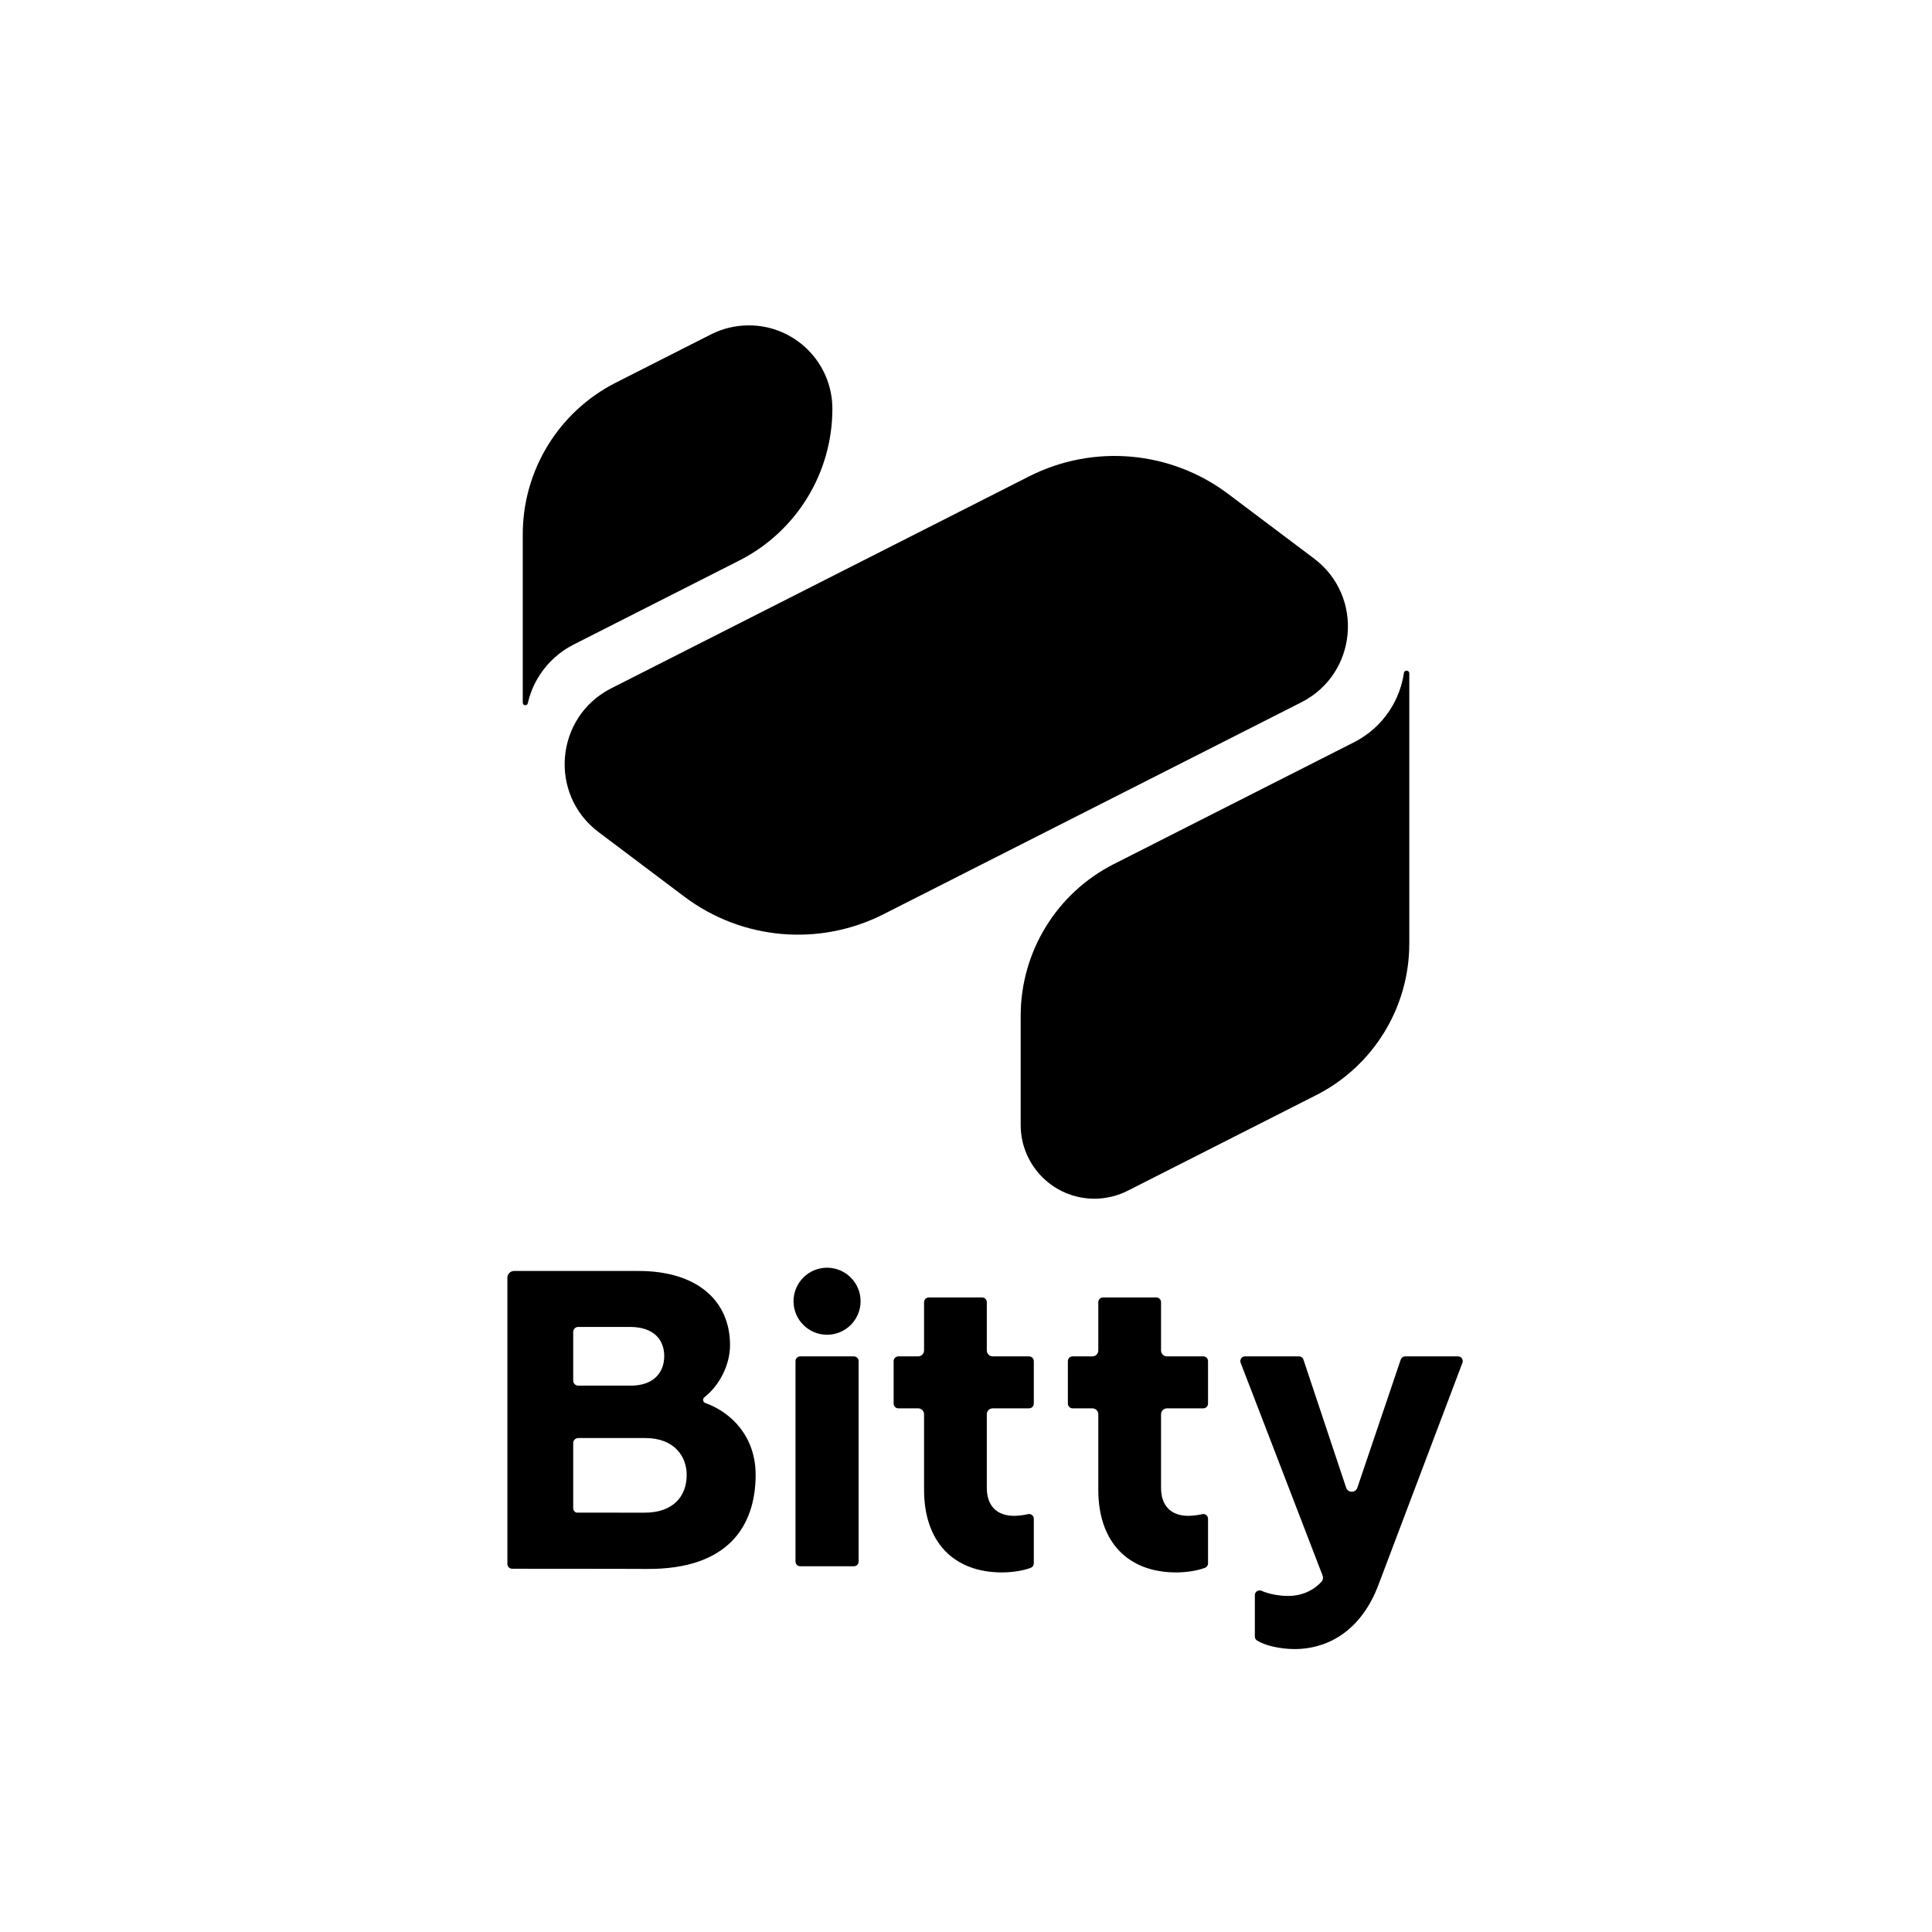
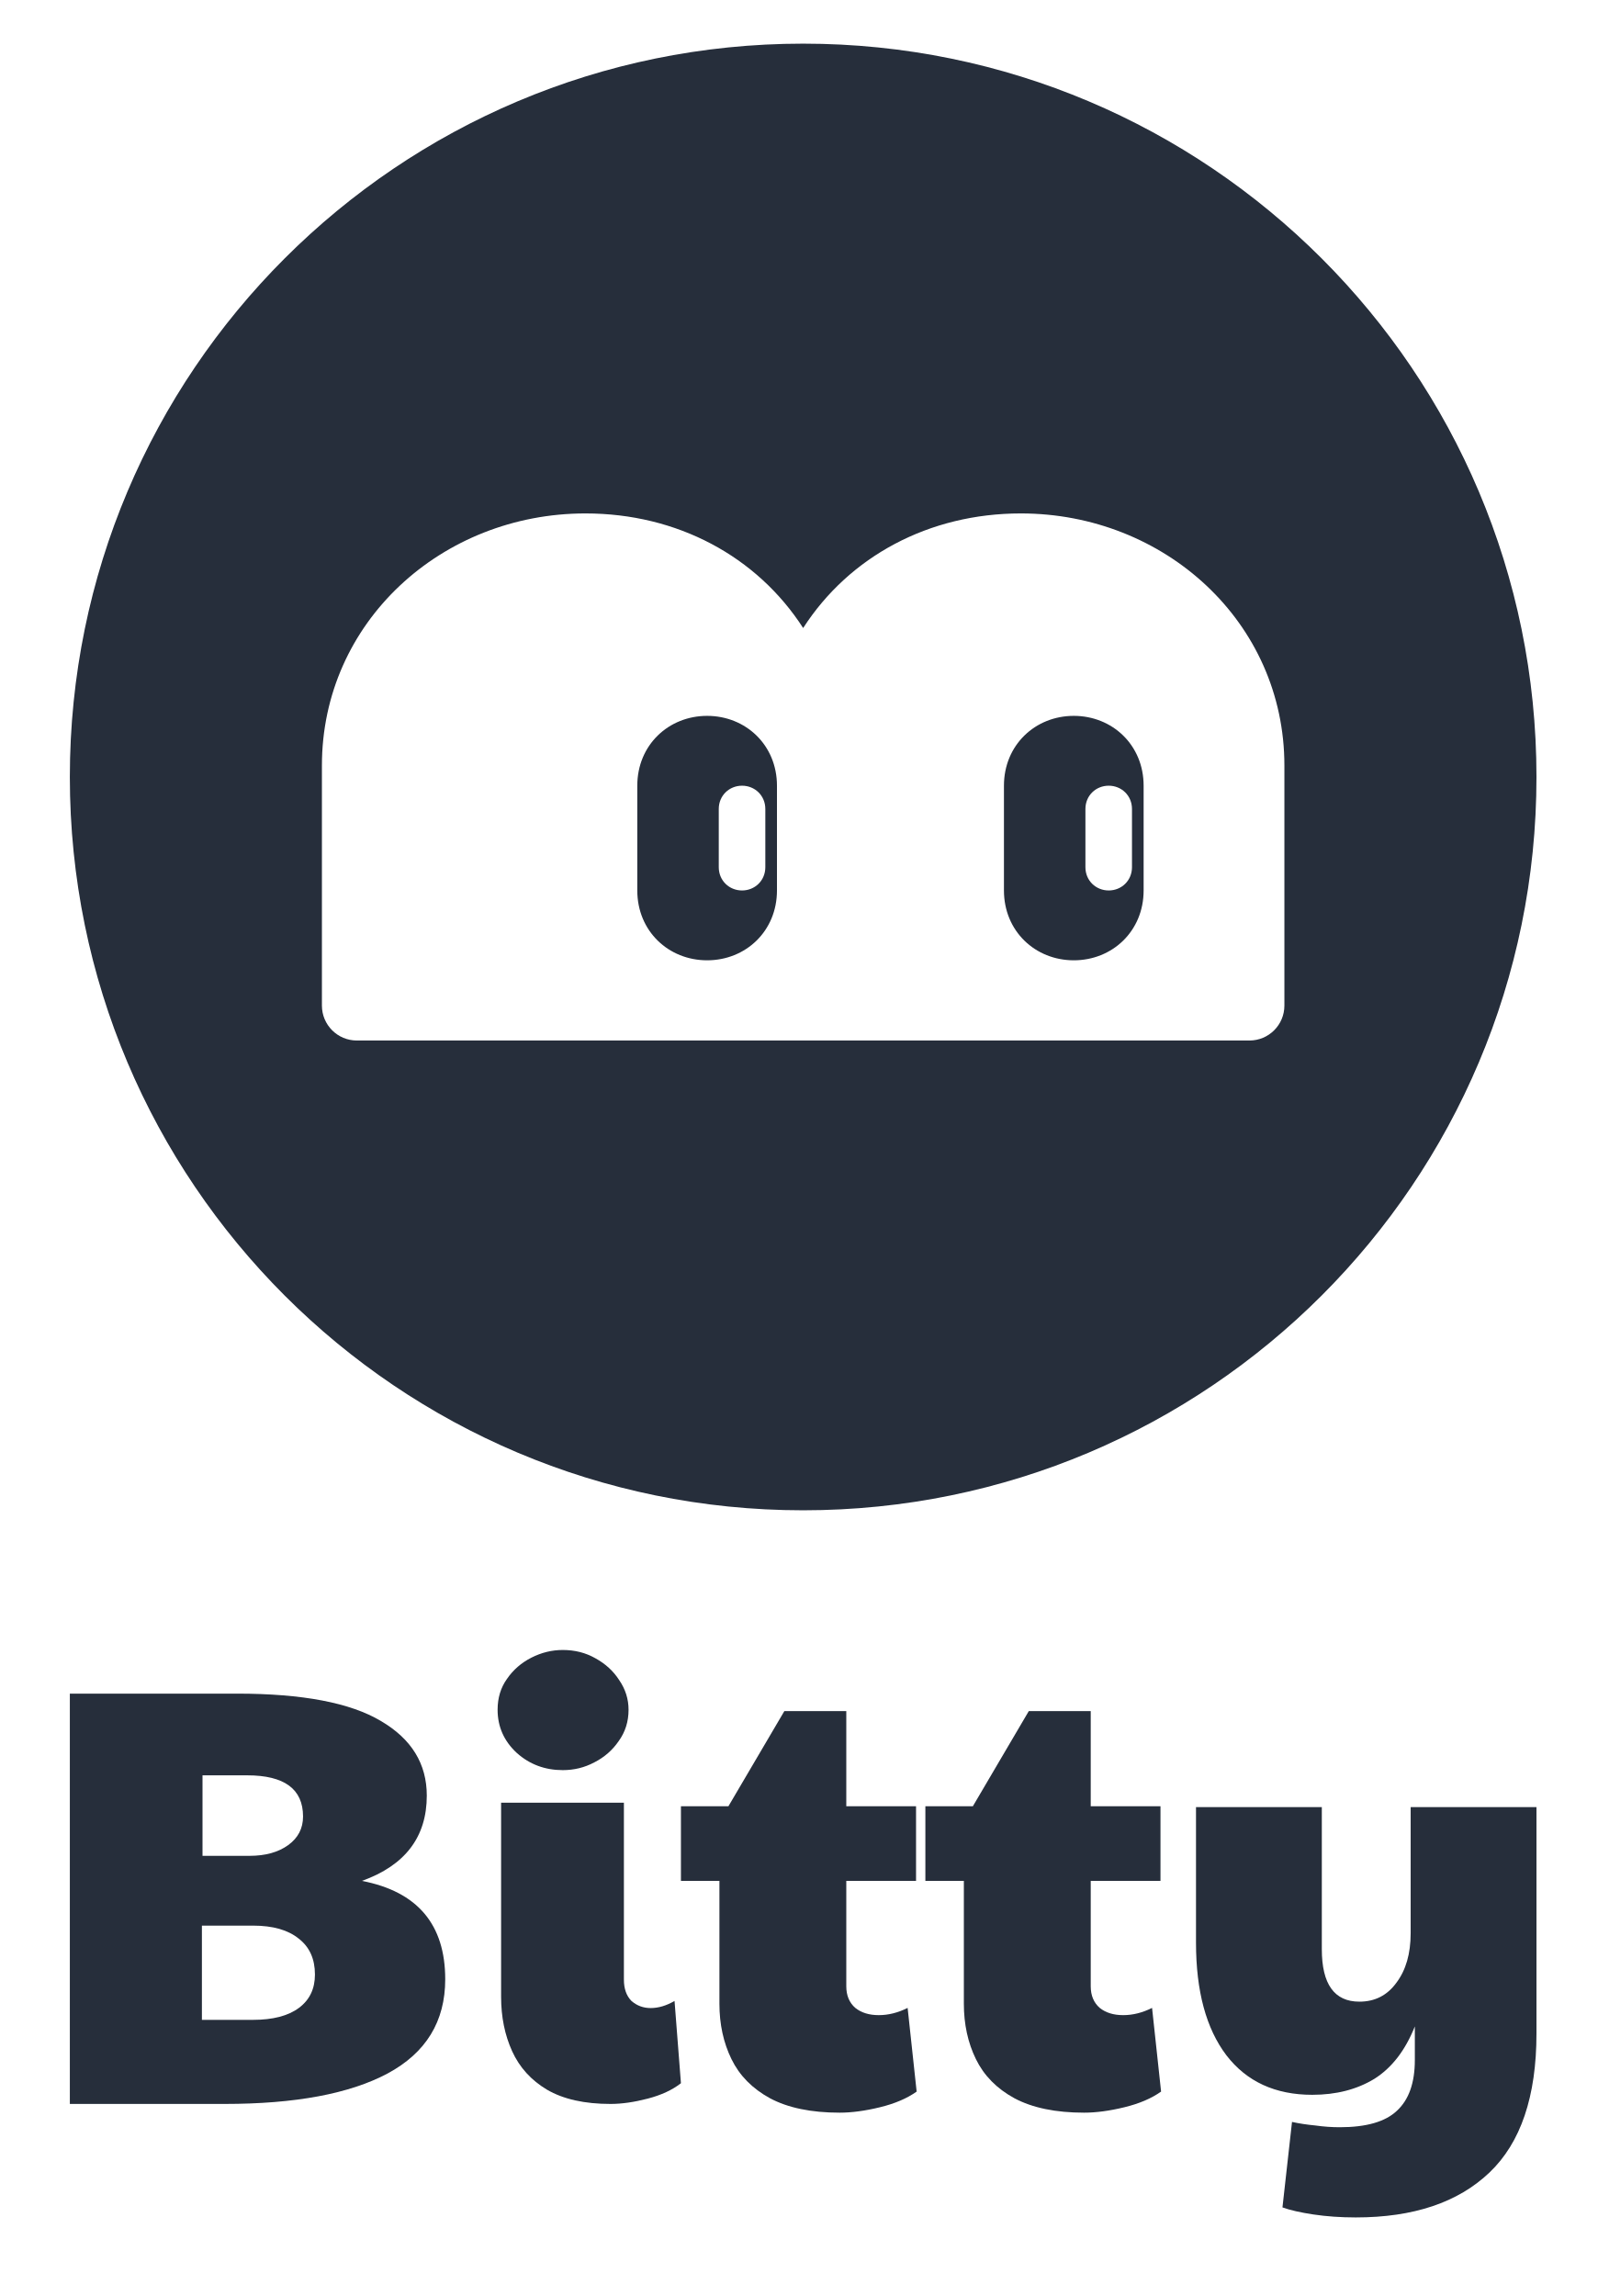
- <svg xmlns="http://www.w3.org/2000/svg" id="_图层_6" data-name="图层 6" viewBox="0 0 3240 3240">
-   <defs>
-     <style>
-       .cls-1 {
-         clip-path: url(#clippath);
-       }
- 
-       .cls-2 {
-         fill: none;
-       }
- 
-       .cls-2, .cls-3 {
-         stroke-width: 0px;
-       }
-     </style>
-     <clipPath id="clippath">
-       <path id="line" class="cls-2" d="M1395.92,685.69h0c0,107.45-60.38,205.78-156.21,254.38l-277.84,140.92c-23.12,11.72-42.72,29.36-56.81,51.12l-.02.03c-9.36,14.44-16.09,30.42-19.91,47.2h0c-1.13,4.97-8.45,4.15-8.45-.95v-282.37c0-107.45,60.38-205.78,156.21-254.38l159.34-80.82c19.66-9.97,41.4-15.17,63.44-15.17h.22c77.34,0,140.03,62.69,140.03,140.03ZM2203.62,936.63l-143.93-108.3c-96.59-72.68-226.11-84.09-333.91-29.41l-700.72,355.4c-94.14,47.75-105.59,177.68-21.24,241.15l143.93,108.3c96.59,72.68,226.11,84.09,333.91,29.41l700.72-355.4c94.14-47.75,105.59-177.68,21.24-241.15ZM2354.36,1128.57h0c-3.3,22.53-11.51,44.06-24.04,63.07h0c-14.88,22.56-35.38,40.86-59.48,53.08l-402.93,204.36c-95.83,48.6-156.21,146.93-156.21,254.38v183.16c0,68.27,55.35,123.62,123.62,123.62h0c19.43,0,38.59-4.58,55.92-13.37l315.97-160.26c95.83-48.6,156.21-146.93,156.21-254.38v-453c0-5.64-8.23-6.24-9.05-.66Z" />
-     </clipPath>
-   </defs>
-   <g id="Bitty_blue" data-name="Bitty blue">
-     <path class="cls-3" d="M1341.99,2626.64c-4.37,0-7.93-3.56-7.93-7.93v-336.11c0-4.37,3.56-7.93,7.93-7.93h90.02c4.37,0,7.93,3.56,7.93,7.93v336.11c0,4.37-3.56,7.93-7.93,7.93h-90.02ZM1386.99,2238.42c-31,0-56.23-25.22-56.23-56.23s25.22-56.23,56.23-56.23,56.23,25.22,56.23,56.23-25.22,56.23-56.23,56.23Z" />
-     <path class="cls-3" d="M1680.44,2636.98c-81.89,0-130.77-51.79-130.77-138.52v-126.72c0-5.47-4.45-9.92-9.92-9.92h-33.18c-4.37,0-7.93-3.56-7.93-7.93v-71.29c0-4.37,3.56-7.93,7.93-7.93h33.18c5.47,0,9.92-4.45,9.92-9.92v-80.97c0-4.37,3.56-7.93,7.93-7.93h89.37c4.37,0,7.93,3.56,7.93,7.93v80.97c0,5.47,4.45,9.92,9.92,9.92h60.95c4.37,0,7.93,3.56,7.93,7.93v71.29c0,4.37-3.56,7.93-7.93,7.93h-60.95c-5.47,0-9.92,4.45-9.92,9.92v123.49c0,29.78,16.61,46.85,45.56,46.85,7.16,0,15.93-1.05,23.46-2.82.61-.14,1.23-.22,1.85-.22,4.37,0,7.93,3.56,7.93,7.93v74.88c0,3.27-2.03,6.24-5.04,7.39-12.52,4.77-30.99,7.74-48.22,7.74Z" />
-     <path class="cls-3" d="M1972.63,2636.98c-81.89,0-130.77-51.79-130.77-138.52v-126.72c0-5.47-4.45-9.92-9.92-9.92h-33.18c-4.37,0-7.93-3.56-7.93-7.93v-71.29c0-4.37,3.56-7.93,7.93-7.93h33.18c5.47,0,9.92-4.45,9.92-9.92v-80.97c0-4.37,3.56-7.93,7.93-7.93h89.37c4.37,0,7.93,3.56,7.93,7.93v80.97c0,5.47,4.45,9.92,9.92,9.92h60.95c4.37,0,7.93,3.56,7.93,7.93v71.29c0,4.37-3.56,7.93-7.93,7.93h-60.95c-5.47,0-9.92,4.45-9.92,9.92v123.49c0,29.78,16.61,46.85,45.56,46.85,7.16,0,15.93-1.05,23.46-2.82.61-.14,1.23-.22,1.85-.22,4.37,0,7.93,3.56,7.93,7.93v74.88c0,3.27-2.03,6.24-5.04,7.39-12.51,4.77-30.99,7.74-48.22,7.74Z" />
-     <path class="cls-3" d="M2171.25,2765.51c-24.27,0-49.68-5.77-63.24-14.35-2.25-1.43-3.59-3.91-3.59-6.64v-69.46c0-4.38,3.55-7.94,7.91-7.94,1.05,0,2.09.21,3.09.64,13.01,5.51,29.36,8.67,44.85,8.67,21.92,0,41.77-8.46,55.87-23.82,2.51-2.74,3.27-6.76,1.92-10.26l-137.46-356.9c-.95-2.48-.64-5.15.86-7.34s3.89-3.44,6.54-3.44h90.37c3.42,0,6.44,2.18,7.53,5.42l71.6,214.79c1.37,4.12,5.07,6.78,9.41,6.78s8.01-2.65,9.39-6.74l72.75-214.87c1.09-3.22,4.11-5.39,7.51-5.39h88.55c2.64,0,5.02,1.25,6.53,3.42,1.5,2.18,1.83,4.84.89,7.31l-140.76,372.24c-13.51,35.92-33.44,63.56-59.24,82.14-23.37,16.83-51.47,25.73-81.29,25.73Z" />
-     <path class="cls-3" d="M1267.22,2473.08c0,87.14-47.27,158.91-181.92,158.05-60.67-.39-207.46-.09-226.57-.38-4.05-.06-7.53-3.14-7.8-7.17-.01-.18-.02-.35-.02-.53v-480.36c0-6.21,5.04-11.25,11.25-11.25h208.8c98.46,0,153.31,50.22,153.31,124.23,0,34.17-18.38,68.34-42.98,87.53-3.47,2.7-2.56,8.2,1.57,9.68,45.19,16.26,84.36,57.72,84.36,120.19ZM1056.43,2225.28h-86.72c-4.66,0-8.44,3.78-8.44,8.44v81.59c0,4.66,3.78,8.44,8.44,8.44h88.04c39.65,0,56.17-23.13,56.17-49.56s-16.52-48.9-57.49-48.9ZM1151.58,2473.45c0-31.44-21.15-61.82-69.38-61.82h-112.49c-4.66,0-8.44,3.78-8.44,8.44v109.38c0,3.46,2.38,6.48,5.75,7.26,0,0,91.54.06,114.14.06,47,0,70.42-26.63,70.42-63.31Z" />
-   </g>
-   <g id="black">
-     <g id="symbol">
-       <g class="cls-1">
-         <circle id="bg_gradient_blue" data-name="bg_gradient blue" class="cls-3" cx="1657.93" cy="1252.74" r="1283.11" />
-       </g>
-     </g>
-   </g>
+ <svg xmlns="http://www.w3.org/2000/svg" width="183" height="263" viewBox="0 0 183 263" fill="none">
+   <path d="M155.305 254C153.574 254 151.958 253.887 150.455 253.662C148.953 253.437 147.769 253.167 146.904 252.852L147.997 243.06C148.816 243.24 149.704 243.375 150.66 243.466C151.616 243.601 152.55 243.668 153.461 243.668C156.511 243.668 158.697 243.038 160.018 241.777C161.384 240.517 162.067 238.581 162.067 235.97V232.121C160.974 234.867 159.426 236.87 157.422 238.131C155.419 239.346 153.051 239.954 150.319 239.954C146.084 239.954 142.806 238.446 140.483 235.43C138.161 232.368 137 228.069 137 222.532V207H151.412V223.274C151.412 227.281 152.846 229.284 155.715 229.284C157.49 229.284 158.902 228.564 159.949 227.124C161.042 225.683 161.588 223.792 161.588 221.451V207H176V232.931C176 240.134 174.201 245.446 170.604 248.868C167.007 252.289 161.907 254 155.305 254Z" fill="#262E3B" />
+   <path d="M124.184 242C120.923 242 118.26 241.448 116.194 240.345C114.173 239.241 112.704 237.747 111.786 235.862C110.867 233.977 110.408 231.862 110.408 229.517V215.448H106V206.897H111.441L117.847 196H124.941V206.897H132.931V215.448H124.941V227.517C124.941 228.575 125.286 229.402 125.974 230C126.663 230.552 127.559 230.828 128.661 230.828C129.763 230.828 130.865 230.552 131.967 230L133 239.586C131.898 240.368 130.497 240.966 128.798 241.379C127.099 241.793 125.561 242 124.184 242Z" fill="#262E3B" />
+   <path d="M96.184 242C92.924 242 90.26 241.448 88.194 240.345C86.174 239.241 84.704 237.747 83.786 235.862C82.867 233.977 82.408 231.862 82.408 229.517V215.448H78V206.897H83.441L89.847 196H96.941V206.897H104.931V215.448H96.941V227.517C96.941 228.575 97.286 229.402 97.975 230C98.663 230.552 99.559 230.828 100.661 230.828C101.763 230.828 102.865 230.552 103.967 230L105 239.586C103.898 240.368 102.497 240.966 100.798 241.379C99.1 241.793 97.561 242 96.184 242Z" fill="#262E3B" />
+   <path d="M69.933 241C66.956 241 64.533 240.458 62.667 239.373C60.844 238.288 59.511 236.819 58.667 234.966C57.822 233.113 57.4 231.034 57.4 228.729V206.492H71.467V226.763C71.467 227.802 71.756 228.616 72.333 229.203C72.956 229.746 73.689 230.017 74.533 230.017C75.422 230.017 76.333 229.746 77.267 229.203L78 238.627C77.022 239.395 75.756 239.983 74.2 240.39C72.644 240.797 71.222 241 69.933 241ZM64.467 202.763C62.422 202.763 60.667 202.107 59.2 200.797C57.733 199.441 57 197.791 57 195.847C57 194.492 57.356 193.316 58.067 192.322C58.778 191.282 59.711 190.469 60.867 189.881C62.022 189.294 63.222 189 64.467 189C65.844 189 67.089 189.316 68.2 189.949C69.356 190.582 70.267 191.418 70.933 192.458C71.644 193.497 72 194.627 72 195.847C72 197.203 71.622 198.401 70.867 199.441C70.156 200.48 69.222 201.294 68.067 201.881C66.956 202.469 65.756 202.763 64.467 202.763Z" fill="#262E3B" />
+   <path d="M25.718 241H8V194H27.149C34.645 194 40.142 195.047 43.64 197.142C47.138 199.192 48.888 202.038 48.888 205.682C48.888 210.418 46.411 213.674 41.46 215.451C47.82 216.68 51 220.438 51 226.722C51 231.55 48.797 235.148 44.39 237.516C40.029 239.839 33.804 241 25.718 241ZM23.197 212.581H28.58C30.397 212.581 31.874 212.172 33.01 211.352C34.145 210.532 34.713 209.439 34.713 208.073C34.713 204.93 32.578 203.359 28.307 203.359H23.197V212.581ZM28.989 231.368C31.26 231.368 33.01 230.912 34.236 230.001C35.463 229.091 36.076 227.815 36.076 226.176C36.076 224.4 35.463 223.033 34.236 222.077C33.01 221.075 31.26 220.574 28.989 220.574H23.128V231.368H28.989Z" fill="#262E3B" />
+   <path d="M92 5C45.609 5 8 42.609 8 89C8 135.391 45.609 173 92 173C138.391 173 176 135.391 176 89C176 42.609 138.395 5 92 5ZM147.125 115.188C147.125 117.397 145.334 119.188 143.125 119.188H97.25H86.75H40.875C38.666 119.188 36.875 117.397 36.875 115.188V87.688C36.875 71.245 50.62 58.812 67.062 58.812C77.568 58.812 86.699 63.722 92 71.938C97.301 63.722 106.432 58.812 116.938 58.812C133.38 58.812 147.125 71.245 147.125 87.688V115.188Z" fill="#262E3B" />
+   <path d="M81 82C85.419 82 89 85.341 89 90V102C89 106.659 85.419 110 81 110C76.581 110 73 106.659 73 102V90C73 85.341 76.581 82 81 82ZM82.333 99.333C82.333 100.876 83.537 102 85 102C86.463 102 87.667 100.876 87.667 99.333V92.667C87.667 91.124 86.463 90 85 90C83.537 90 82.333 91.124 82.333 92.667V99.333Z" fill="#262E3B" />
+   <path d="M123 82C127.419 82 131 85.341 131 90V102C131 106.659 127.419 110 123 110C118.581 110 115 106.659 115 102V90C115 85.341 118.581 82 123 82ZM124.333 99.333C124.333 100.876 125.537 102 127 102C128.463 102 129.667 100.876 129.667 99.333V92.667C129.667 91.124 128.463 90 127 90C125.537 90 124.333 91.124 124.333 92.667V99.333Z" fill="#262E3B" />
</svg>
